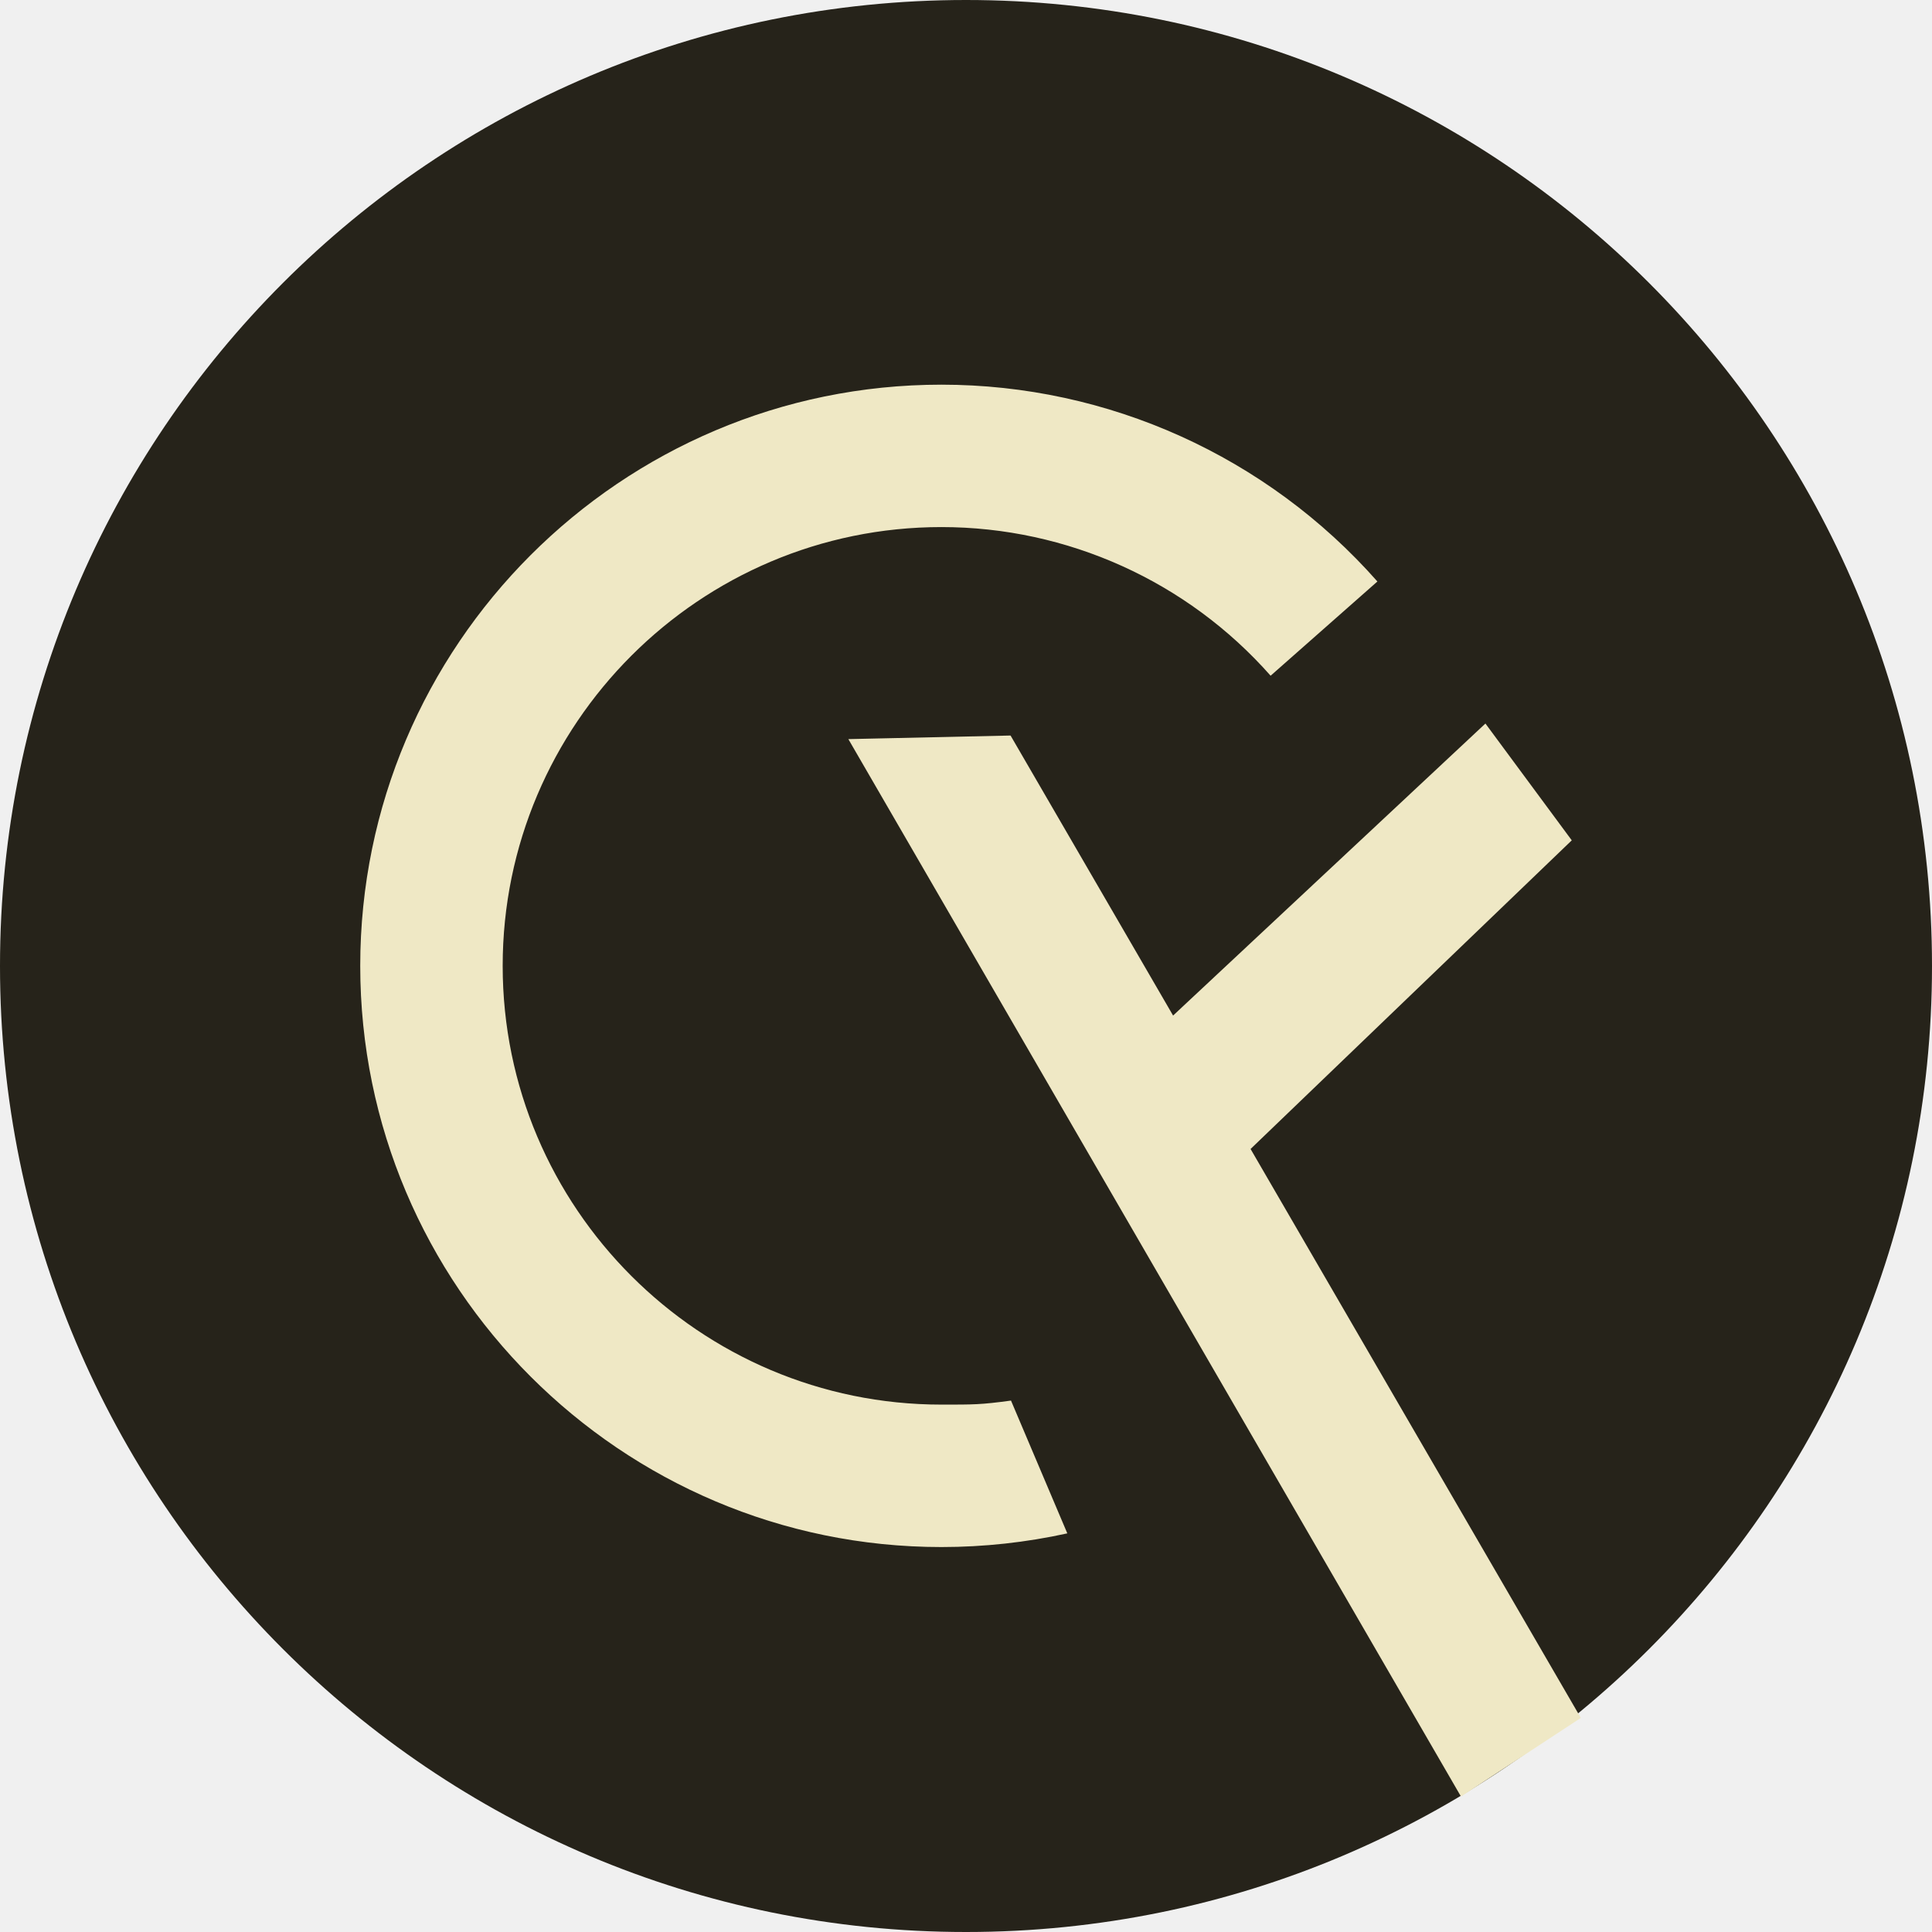
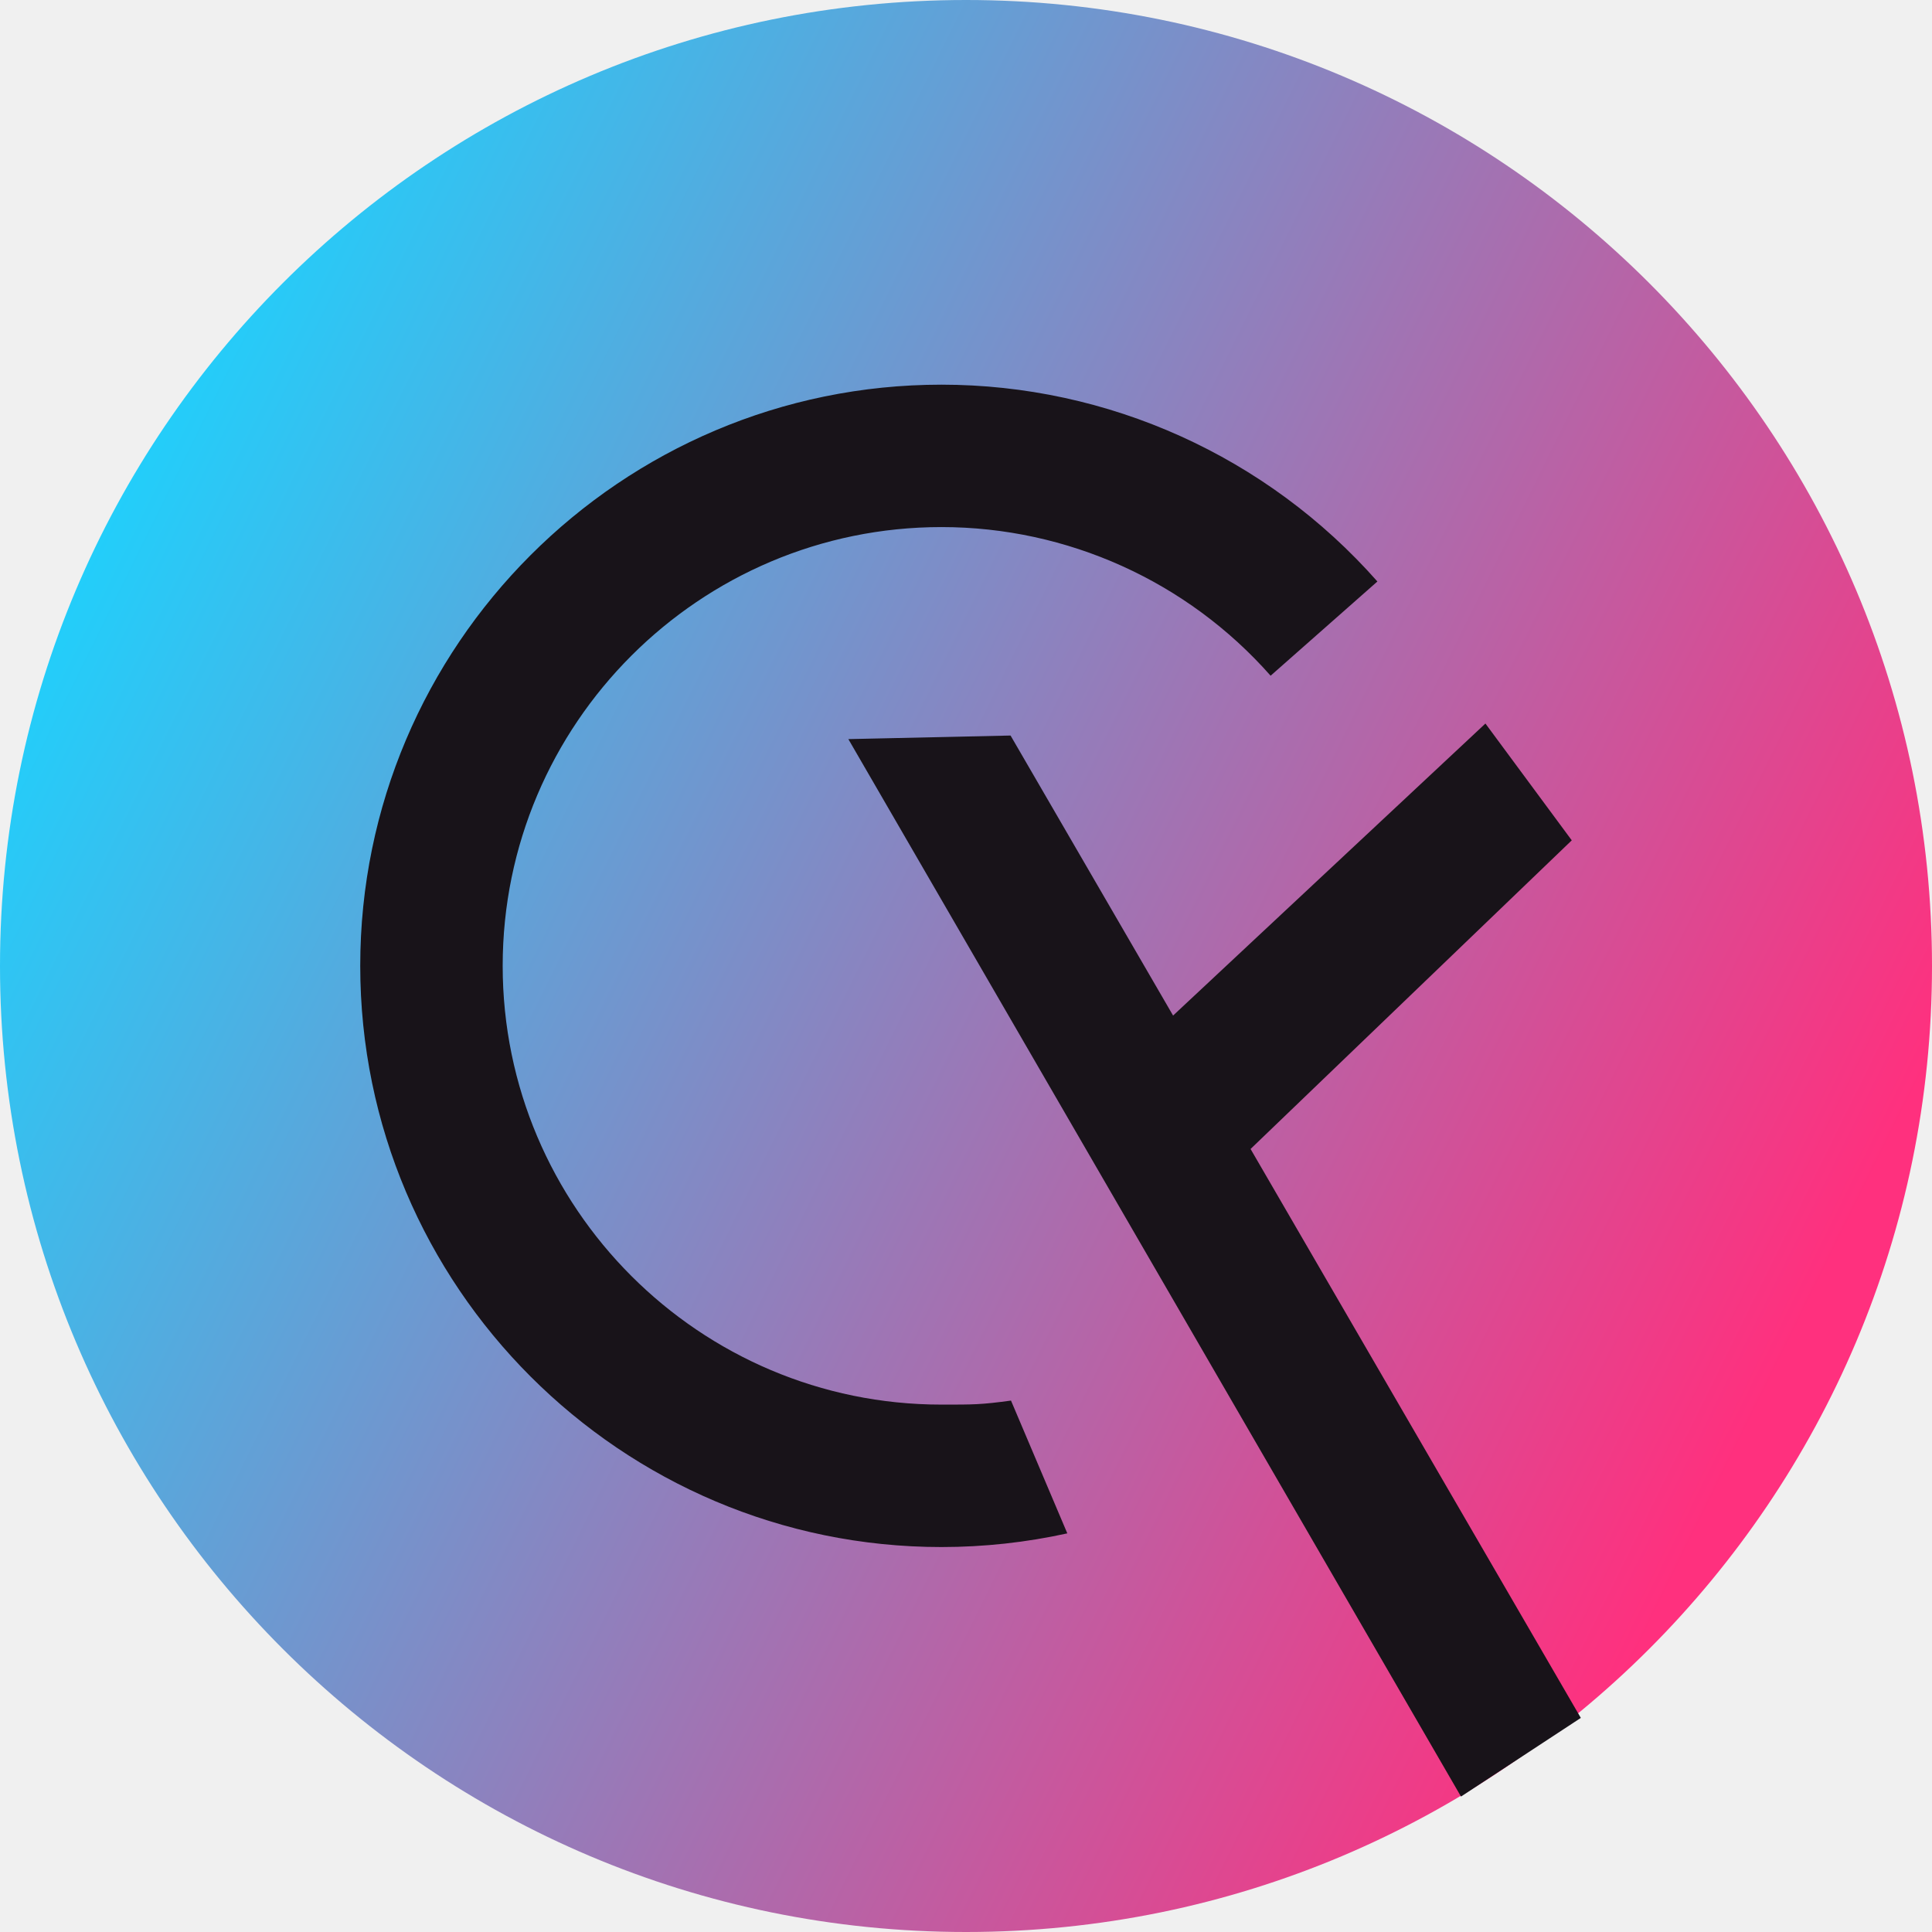
- <svg xmlns="http://www.w3.org/2000/svg" width="48px" height="48px" viewBox="0 0 48 48" version="1.1">
+ <svg xmlns="http://www.w3.org/2000/svg" xmlns:xlink="http://www.w3.org/1999/xlink" width="48px" height="48px" viewBox="0 0 48 48" version="1.1">
+   <defs>
+     <linearGradient x1="2.284%" y1="26.219%" x2="91.858%" y2="70.443%" id="linearGradient-1">
+       <stop stop-color="#1AD4FF" offset="0%" />
+       <stop stop-color="#FF307E" offset="100%" />
+     </linearGradient>
+     <circle id="path-2" cx="24" cy="24" r="24" />
+   </defs>
  <g id="Page-1" stroke="none" stroke-width="1" fill="none" fill-rule="evenodd">
    <g id="MacBook-Pro-14&quot;" transform="translate(-72.18358, -36)">
-       <g id="Group-2" transform="translate(72.18358, 36)">
-         <circle id="Oval" fill="#26231A" cx="24" cy="24" r="24" />
-         <path d="M36.905,17.976 L39.05,20.878 L31.07,28.546 L39.275,42.681 L36.298,44.635 L21.077,18.363 L25.107,18.274 L29.145,25.231 L36.905,17.976 Z M23.39,9.557 C27.531,9.557 31.479,11.339 34.221,14.447 L31.568,16.788 C29.497,14.441 26.516,13.095 23.39,13.095 C17.379,13.095 12.489,17.986 12.489,23.996 C12.489,30.007 17.379,34.897 23.39,34.897 C24.188,34.897 24.363,34.9 25.118,34.797 L26.517,38.096 C25.496,38.321 24.444,38.436 23.39,38.436 C15.428,38.436 8.95,31.958 8.95,23.996 C8.95,16.034 15.428,9.557 23.39,9.557 Z" id="logo" fill="#EFE8C5" fill-rule="nonzero" />
+       <g id="Group-4" transform="translate(72.18358, 36)">
+         <g id="Group-2" transform="translate(0, 0)">
+           <g id="Group-6">
+             <mask id="mask-3" fill="white">
+               <use xlink:href="#path-2" />
+             </mask>
+             <use id="Oval" fill="url(#linearGradient-1)" xlink:href="#path-2" />
+           </g>
+           <path d="M36.905,17.976 L39.05,20.878 L31.07,28.546 L39.275,42.681 L36.298,44.635 L21.077,18.363 L25.107,18.274 L29.145,25.231 L36.905,17.976 Z M23.39,9.557 C27.531,9.557 31.479,11.339 34.221,14.447 L31.568,16.788 C29.497,14.441 26.516,13.095 23.39,13.095 C17.379,13.095 12.489,17.986 12.489,23.996 C12.489,30.007 17.379,34.897 23.39,34.897 C24.188,34.897 24.363,34.9 25.118,34.797 L26.517,38.096 C25.496,38.321 24.444,38.436 23.39,38.436 C15.428,38.436 8.95,31.958 8.95,23.996 C8.95,16.034 15.428,9.557 23.39,9.557 Z" id="logo" fill="#181319" fill-rule="nonzero" />
+         </g>
      </g>
    </g>
  </g>
</svg>
